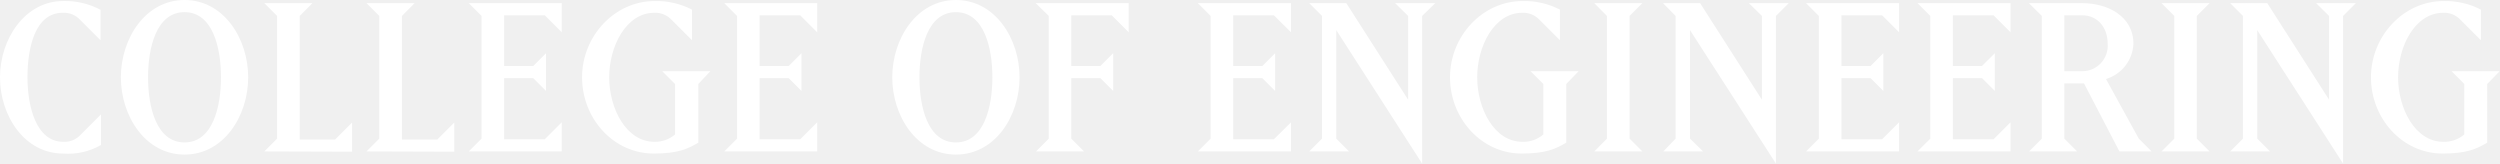
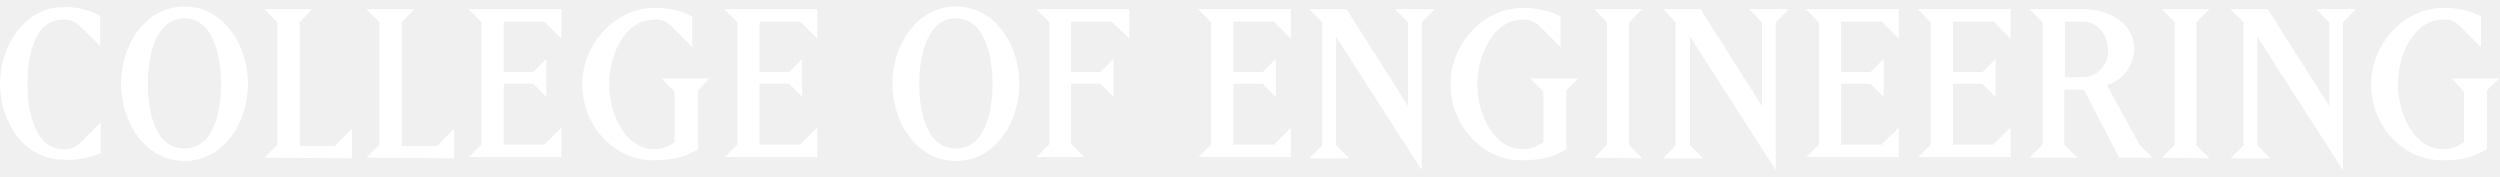
- <svg xmlns="http://www.w3.org/2000/svg" viewBox="0 0 364.05 23.82">
-   <defs>
-     <style>.cls-1{fill:#fff;}</style>
-   </defs>
-   <g id="Layer_2" data-name="Layer 2">
+ <svg xmlns="http://www.w3.org/2000/svg" version="1.1" id="Layer_1" x="0px" y="0px" viewBox="0 0 382.1 27" style="enable-background:new 0 0 382.1 27;" xml:space="preserve">
+   <style type="text/css">
+ 	.st0{fill:#FFFFFF;}
+ </style>
+   <g>
    <g id="Division">
-       <path class="cls-1" d="M9.18,22.36C3.6,22.36,0,16.9,0,11.26S3.69.15,9.18.15a10.89,10.89,0,0,1,5.46,1.28V5.86l-3-3a3.19,3.19,0,0,0-2.5-1C5.06,1.86,4,7.05,4,11.26s1.25,9.39,5.21,9.39a3.16,3.16,0,0,0,2.5-1l3-3v4.46A9.55,9.55,0,0,1,9.18,22.36Z" />
-       <path class="cls-1" d="M26.87,22.51c-5.7,0-9.27-5.61-9.27-11.25S21.17,0,26.87,0s9.27,5.61,9.27,11.26S32.57,22.51,26.87,22.51Zm0-20.74c-4.12,0-5.31,5.21-5.31,9.49s1.19,9.48,5.31,9.48,5.31-5.21,5.31-9.48S31,1.77,26.87,1.77Z" />
-       <path class="cls-1" d="M38.49,22.05l1.86-1.86V2.32L38.49.46h7L43.65,2.32v18H48.8l2.47-2.47v4.24Z" />
-       <path class="cls-1" d="M53.37,22.05l1.86-1.86V2.32L53.37.46h7L58.53,2.32v18h5.15l2.47-2.47v4.24Z" />
-       <path class="cls-1" d="M68.26,22.05l1.86-1.86V2.32L68.26.46H81.8V4.7L79.33,2.23H73.41V9.61h4.24l1.86-1.86v5.49l-1.86-1.86H73.41v8.9h5.92l2.47-2.47v4.24Z" />
-       <path class="cls-1" d="M101.69,12.23v8.54c-1.5.89-2.93,1.59-6.5,1.59-5.86,0-10.43-5.1-10.43-11.1S89.49.15,95.34.15a11.31,11.31,0,0,1,5.43,1.25V5.86l-3-3a3.23,3.23,0,0,0-2.47-1c-4.15,0-6.59,4.91-6.59,9.4s2.44,9.39,6.59,9.39a4.48,4.48,0,0,0,3-1.07V12.23l-1.86-1.86h7Z" />
-       <path class="cls-1" d="M105.47,22.05l1.86-1.86V2.32L105.47.46H119V4.7l-2.47-2.47h-5.92V9.61h4.24l1.86-1.86v5.49l-1.86-1.86h-4.24v8.9h5.92L119,17.81v4.24Z" />
-       <path class="cls-1" d="M139.2,22.51c-5.7,0-9.27-5.61-9.27-11.25S133.5,0,139.2,0s9.27,5.61,9.27,11.26S144.91,22.51,139.2,22.51Zm0-20.74c-4.12,0-5.31,5.21-5.31,9.49s1.19,9.48,5.31,9.48,5.31-5.21,5.31-9.48S143.32,1.77,139.2,1.77Z" />
-       <path class="cls-1" d="M161.89,2.23H156V9.61h4.24l1.86-1.86v5.49l-1.86-1.86H156v8.81l1.86,1.86h-7l1.86-1.86V2.32L150.82.46h13.54V4.7Z" />
-       <path class="cls-1" d="M174.43,22.05l1.86-1.86V2.32L174.43.46H188V4.7L185.5,2.23h-5.92V9.61h4.24l1.86-1.86v5.49l-1.86-1.86h-4.24v8.9h5.92L188,17.81v4.24Z" />
-       <path class="cls-1" d="M207.09,2.32v21.5L194.59,4.39v15.8l1.86,1.86h-5.8l1.86-1.86V2.32L190.65.46h5.4l9,14.06V2.32L203.16.46H209Z" />
-       <path class="cls-1" d="M228.08,12.23v8.54c-1.5.89-2.93,1.59-6.5,1.59-5.85,0-10.43-5.1-10.43-11.1S215.88.15,221.73.15a11.28,11.28,0,0,1,5.43,1.25V5.86l-3-3a3.23,3.23,0,0,0-2.47-1c-4.14,0-6.58,4.91-6.58,9.4s2.44,9.39,6.58,9.39a4.44,4.44,0,0,0,3.05-1.07V12.23l-1.86-1.86h7Z" />
-       <path class="cls-1" d="M232.16,22.05,234,20.19V2.32L232.16.46h7l-1.86,1.86V20.19l1.86,1.86Z" />
-       <path class="cls-1" d="M258.61,2.32v21.5L246.1,4.39v15.8L248,22.05h-5.79L244,20.19V2.32L242.17.46h5.4l9,14.06V2.32L254.67.46h5.8Z" />
-       <path class="cls-1" d="M263,22.05l1.86-1.86V2.32L263,.46h13.54V4.7l-2.47-2.47h-5.92V9.61h4.24l1.86-1.86v5.49l-1.86-1.86h-4.24v8.9h5.92l2.47-2.47v4.24Z" />
-       <path class="cls-1" d="M279.22,22.05l1.87-1.86V2.32L279.22.46h13.55V4.7L290.3,2.23h-5.92V9.61h4.24l1.86-1.86v5.49l-1.86-1.86h-4.24v8.9h5.92l2.47-2.47v4.24Z" />
-       <path class="cls-1" d="M308.63,22.05l-5.16-9.91h-2.86v8.05l1.86,1.86h-7l1.86-1.86V2.32L295.45.46h7.78c3.66,0,7.44,1.89,7.44,5.92a5.59,5.59,0,0,1-4,5.12l4.78,8.69,1.86,1.86Zm-5.4-19.82h-2.62v8.14h2.62a3.71,3.71,0,0,0,3.69-4C306.92,3.9,305.36,2.23,303.23,2.23Z" />
-       <path class="cls-1" d="M314.76,22.05l1.86-1.86V2.32L314.76.46h7l-1.86,1.86V20.19l1.86,1.86Z" />
-       <path class="cls-1" d="M341.2,2.32v21.5L328.7,4.39v15.8l1.86,1.86h-5.8l1.86-1.86V2.32L324.76.46h5.4l9,14.06V2.32L337.27.46h5.79Z" />
-       <path class="cls-1" d="M362.19,12.23v8.54c-1.5.89-2.93,1.59-6.5,1.59-5.86,0-10.43-5.1-10.43-11.1S350,.15,355.84.15a11.31,11.31,0,0,1,5.43,1.25V5.86l-3-3a3.23,3.23,0,0,0-2.47-1c-4.15,0-6.59,4.91-6.59,9.4s2.44,9.39,6.59,9.39a4.48,4.48,0,0,0,3.05-1.07V12.23L357,10.37h7Z" />
+       <path class="st0" d="M9.6,24.4C3.8,24.4,0,18.7,0,12.8S3.9,1.1,9.6,1.1c2-0.1,4,0.4,5.7,1.3v4.6L12.2,4c-0.7-0.7-1.6-1.1-2.6-1    c-4.3,0-5.4,5.4-5.4,9.9s1.3,9.9,5.5,9.9c1,0.1,1.9-0.3,2.6-1l3.1-3.1v4.7C13.7,24.1,11.7,24.6,9.6,24.4z" />
+       <path class="st0" d="M28.2,24.6c-6,0-9.7-5.9-9.7-11.8S22.2,1,28.2,1s9.7,5.9,9.7,11.8S34.2,24.6,28.2,24.6z M28.2,2.8    c-4.3,0-5.6,5.5-5.6,10s1.2,9.9,5.6,9.9s5.6-5.5,5.6-9.9S32.5,2.8,28.2,2.8z" />
+       <path class="st0" d="M40.4,24.1l2-2V3.4l-2-2h7.3l-1.9,2v18.9h5.4l2.6-2.6v4.5L40.4,24.1z" />
+       <path class="st0" d="M56,24.1l2-2V3.4l-2-2h7.3l-1.9,2v18.9h5.4l2.6-2.6v4.5L56,24.1z" />
+       <path class="st0" d="M71.6,24.1l2-2V3.4l-2-2h14.2v4.5l-2.6-2.6H77V11h4.5l2-2v5.8l-2-2H77v9.3h6.2l2.6-2.6v4.5H71.6z" />
+       <path class="st0" d="M106.7,13.8v9c-1.6,0.9-3.1,1.7-6.8,1.7c-6.2,0-10.9-5.4-10.9-11.6s5-11.7,11.1-11.7c2,0,3.9,0.4,5.7,1.3v4.7    L102.6,4c-0.7-0.7-1.6-1.1-2.6-1c-4.4,0-6.9,5.2-6.9,9.9s2.6,9.9,6.9,9.9c1.2,0,2.3-0.4,3.1-1.1v-7.7l-2-2h7.3L106.7,13.8z" />
+       <path class="st0" d="M110.7,24.1l2-2V3.4l-2-2h14.2v4.5l-2.6-2.6h-6.2V11h4.5l2-2v5.8l-2-2h-4.5v9.3h6.2l2.6-2.6v4.5H110.7z" />
+       <path class="st0" d="M146.1,24.6c-6,0-9.7-5.9-9.7-11.8S140.1,1,146.1,1s9.7,5.9,9.7,11.8S152.1,24.6,146.1,24.6z M146.1,2.8    c-4.3,0-5.6,5.5-5.6,10s1.2,9.9,5.6,9.9s5.6-5.5,5.6-9.9S150.4,2.8,146.1,2.8z" />
+       <path class="st0" d="M169.9,3.3h-6.2V11h4.5l2-2v5.8l-2-2h-4.5v9.2l2,2h-7.3l2-2V3.4l-2-2h14.2v4.5L169.9,3.3z" />
+       <path class="st0" d="M183.1,24.1l2-2V3.4l-2-2h14.2v4.5l-2.6-2.6h-6.2V11h4.5l2-2v5.8l-2-2h-4.5v9.3h6.2l2.6-2.6v4.5H183.1z" />
+       <path class="st0" d="M217.3,3.4V26L204.2,5.6v16.6l2,2h-6.1l2-2V3.4l-2-2h5.7l9.4,14.8V3.4l-2-2h6.1L217.3,3.4z" />
+       <path class="st0" d="M239.4,13.8v9c-1.6,0.9-3.1,1.7-6.8,1.7c-6.1,0-10.9-5.4-10.9-11.6s5-11.7,11.1-11.7c2,0,3.9,0.4,5.7,1.3v4.7    L235.3,4c-0.7-0.7-1.6-1.1-2.6-1c-4.3,0-6.9,5.2-6.9,9.9s2.6,9.9,6.9,9.9c1.2,0,2.3-0.4,3.2-1.1v-7.7l-2-2h7.3L239.4,13.8z" />
+       <path class="st0" d="M243.7,24.1l1.9-2V3.4l-1.9-2h7.3l-2,2v18.8l2,2L243.7,24.1z" />
+       <path class="st0" d="M271.4,3.4V26L258.3,5.6v16.6l2,2h-6.1l1.9-2V3.4l-1.9-2h5.7l9.4,14.8V3.4l-2-2h6.1L271.4,3.4z" />
+       <path class="st0" d="M276,24.1l2-2V3.4l-2-2h14.2v4.5l-2.6-2.6h-6.2V11h4.5l2-2v5.8l-2-2h-4.5v9.3h6.2l2.6-2.6v4.5H276z" />
+       <path class="st0" d="M293.1,24.1l2-2V3.4l-2-2h14.2v4.5l-2.6-2.6h-6.2V11h4.5l2-2v5.8l-2-2h-4.5v9.3h6.2l2.6-2.6v4.5H293.1z" />
+       <path class="st0" d="M323.9,24.1l-5.4-10.4h-3v8.4l2,2h-7.3l2-2V3.4l-2-2h8.2c3.8,0,7.8,2,7.8,6.2c-0.1,2.5-1.8,4.7-4.2,5.4l5,9.1    l2,2H323.9z M318.3,3.3h-2.7v8.5h2.7c2.2,0,3.9-1.8,3.9-3.9c0-0.1,0-0.2,0-0.3C322.1,5.1,320.5,3.3,318.3,3.3z" />
+       <path class="st0" d="M330.4,24.1l2-2V3.4l-2-2h7.3l-2,2v18.8l2,2L330.4,24.1z" />
+       <path class="st0" d="M358.1,3.4V26L345,5.6v16.6l2,2h-6.1l2-2V3.4l-2-2h5.7l9.4,14.8V3.4l-2-2h6.1L358.1,3.4z" />
+       <path class="st0" d="M380.1,13.8v9c-1.6,0.9-3.1,1.7-6.8,1.7c-6.2,0-10.9-5.4-10.9-11.6s5-11.7,11.1-11.7c2,0,3.9,0.4,5.7,1.3v4.7    L376,4c-0.7-0.7-1.6-1.1-2.6-1c-4.4,0-6.9,5.2-6.9,9.9s2.6,9.9,6.9,9.9c1.2,0,2.3-0.4,3.2-1.1v-7.7l-1.9-2h7.3L380.1,13.8z" />
    </g>
  </g>
</svg>
